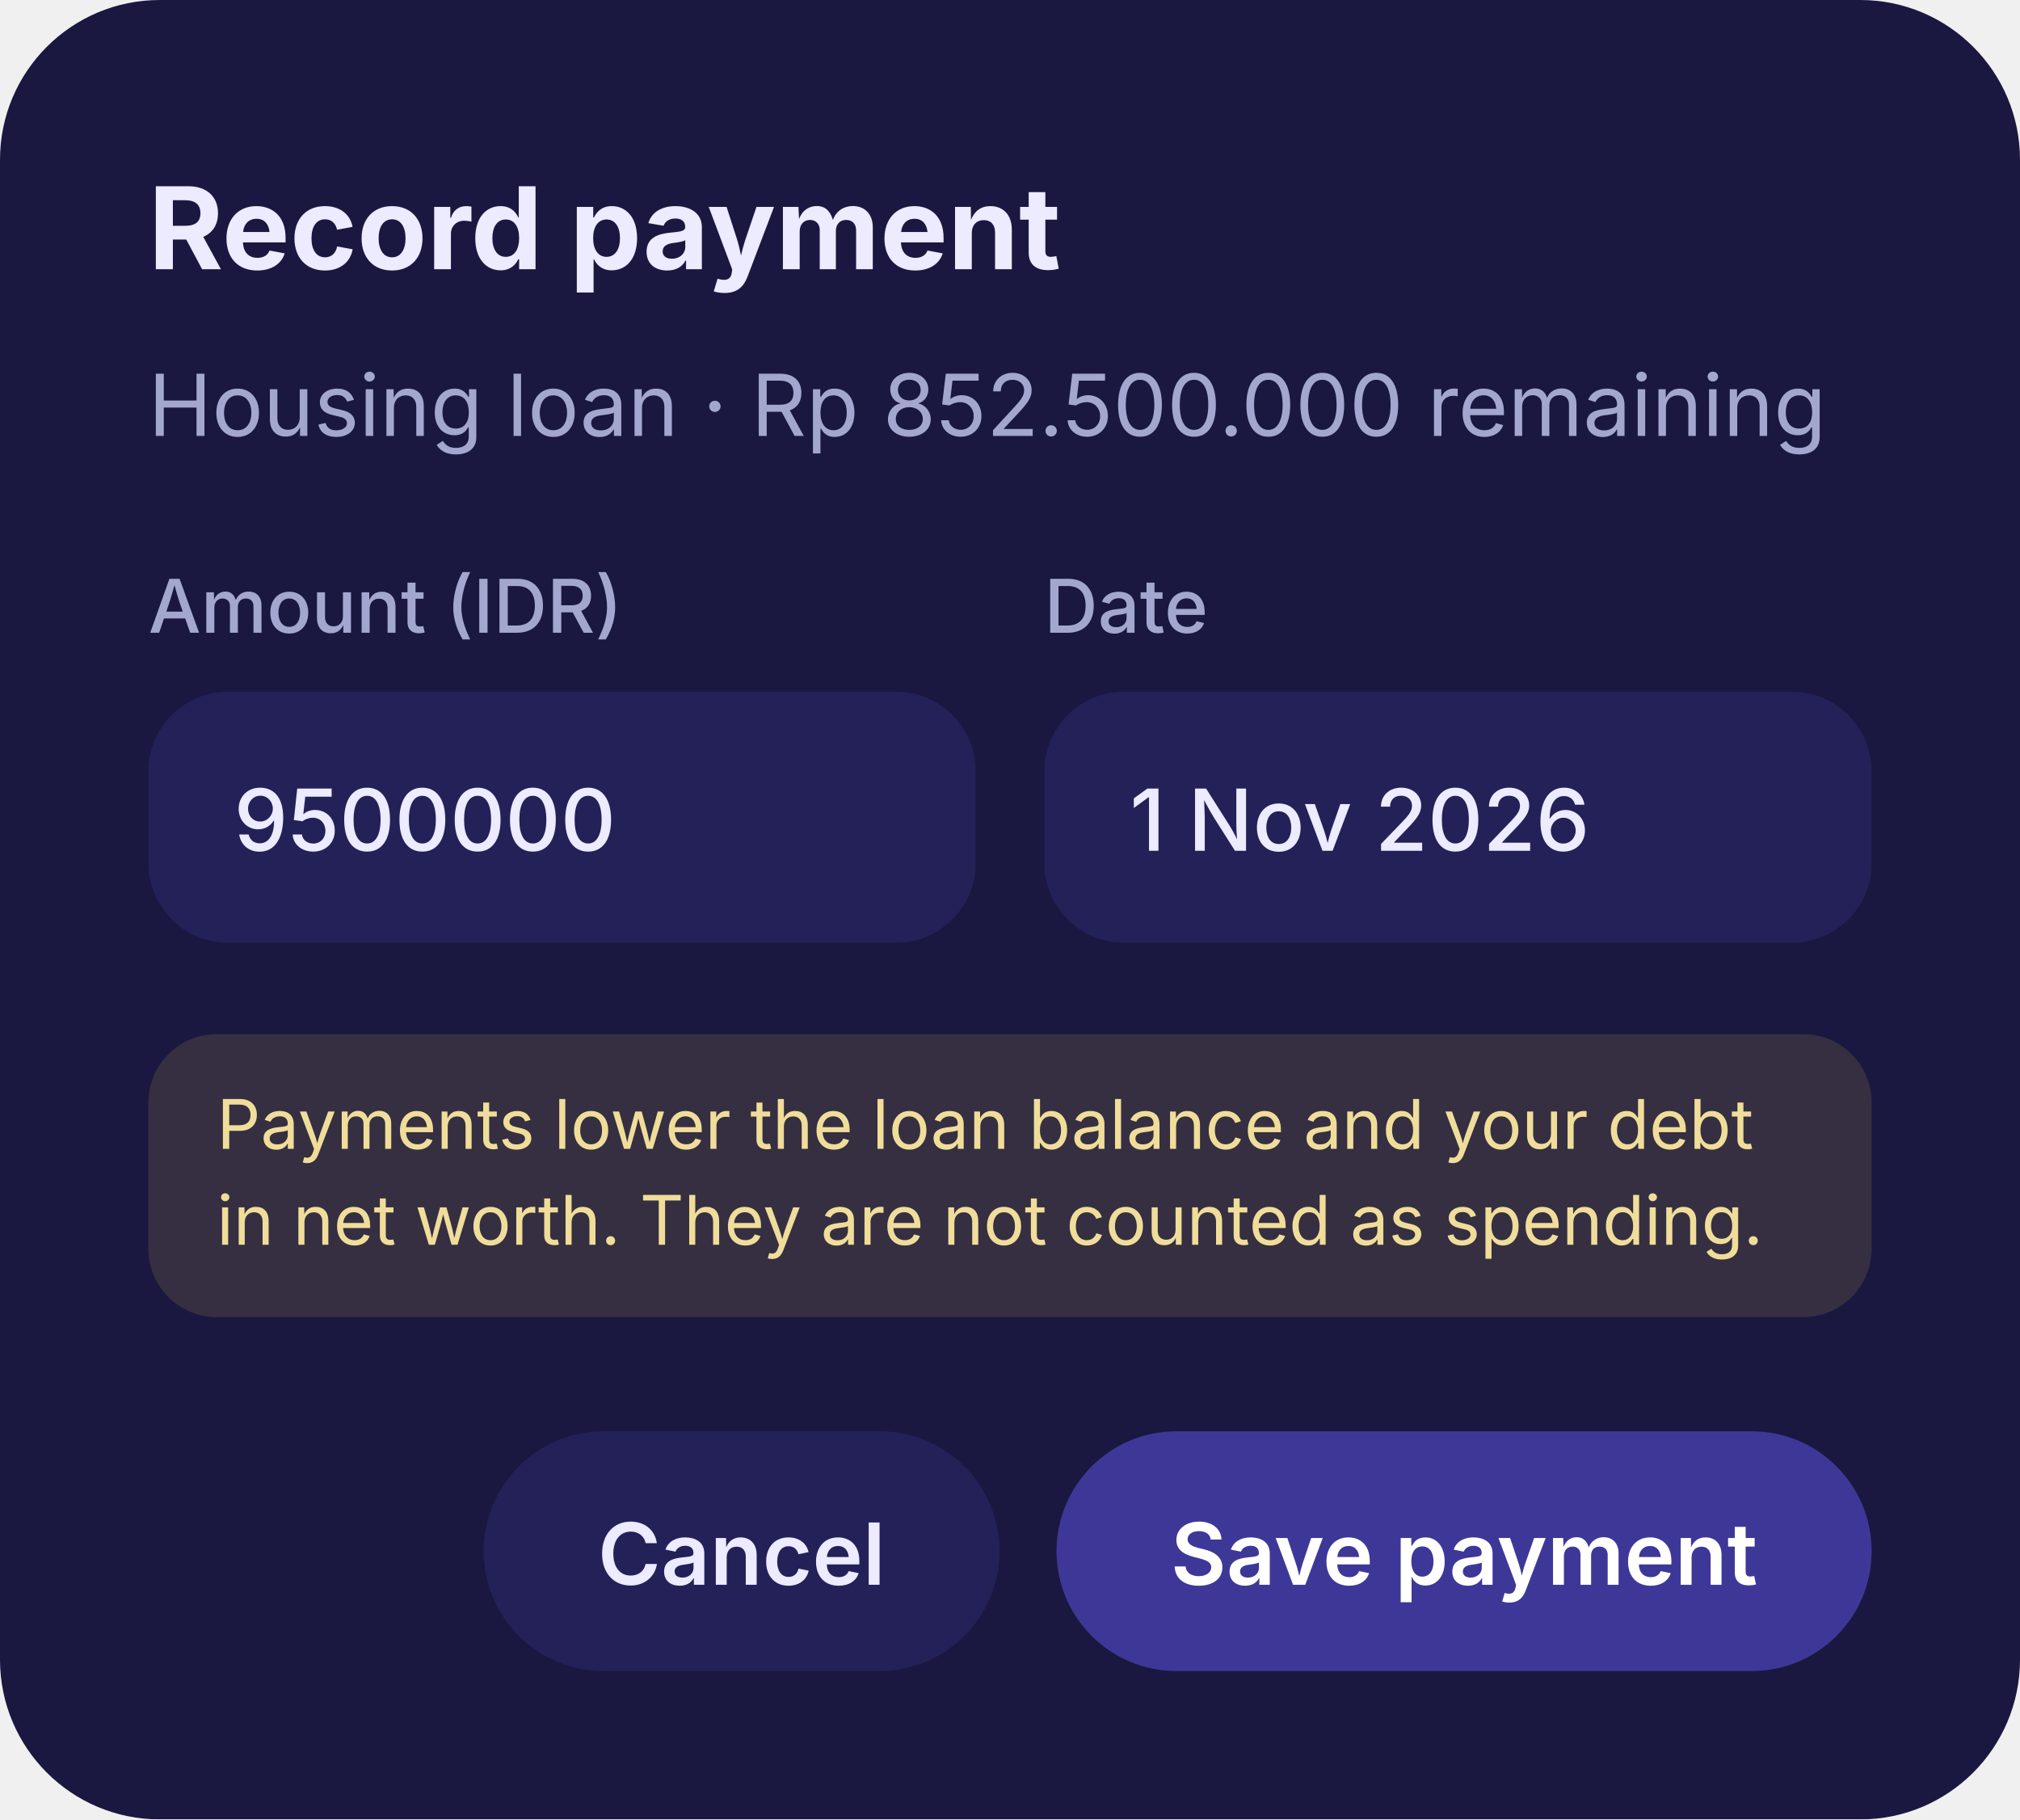
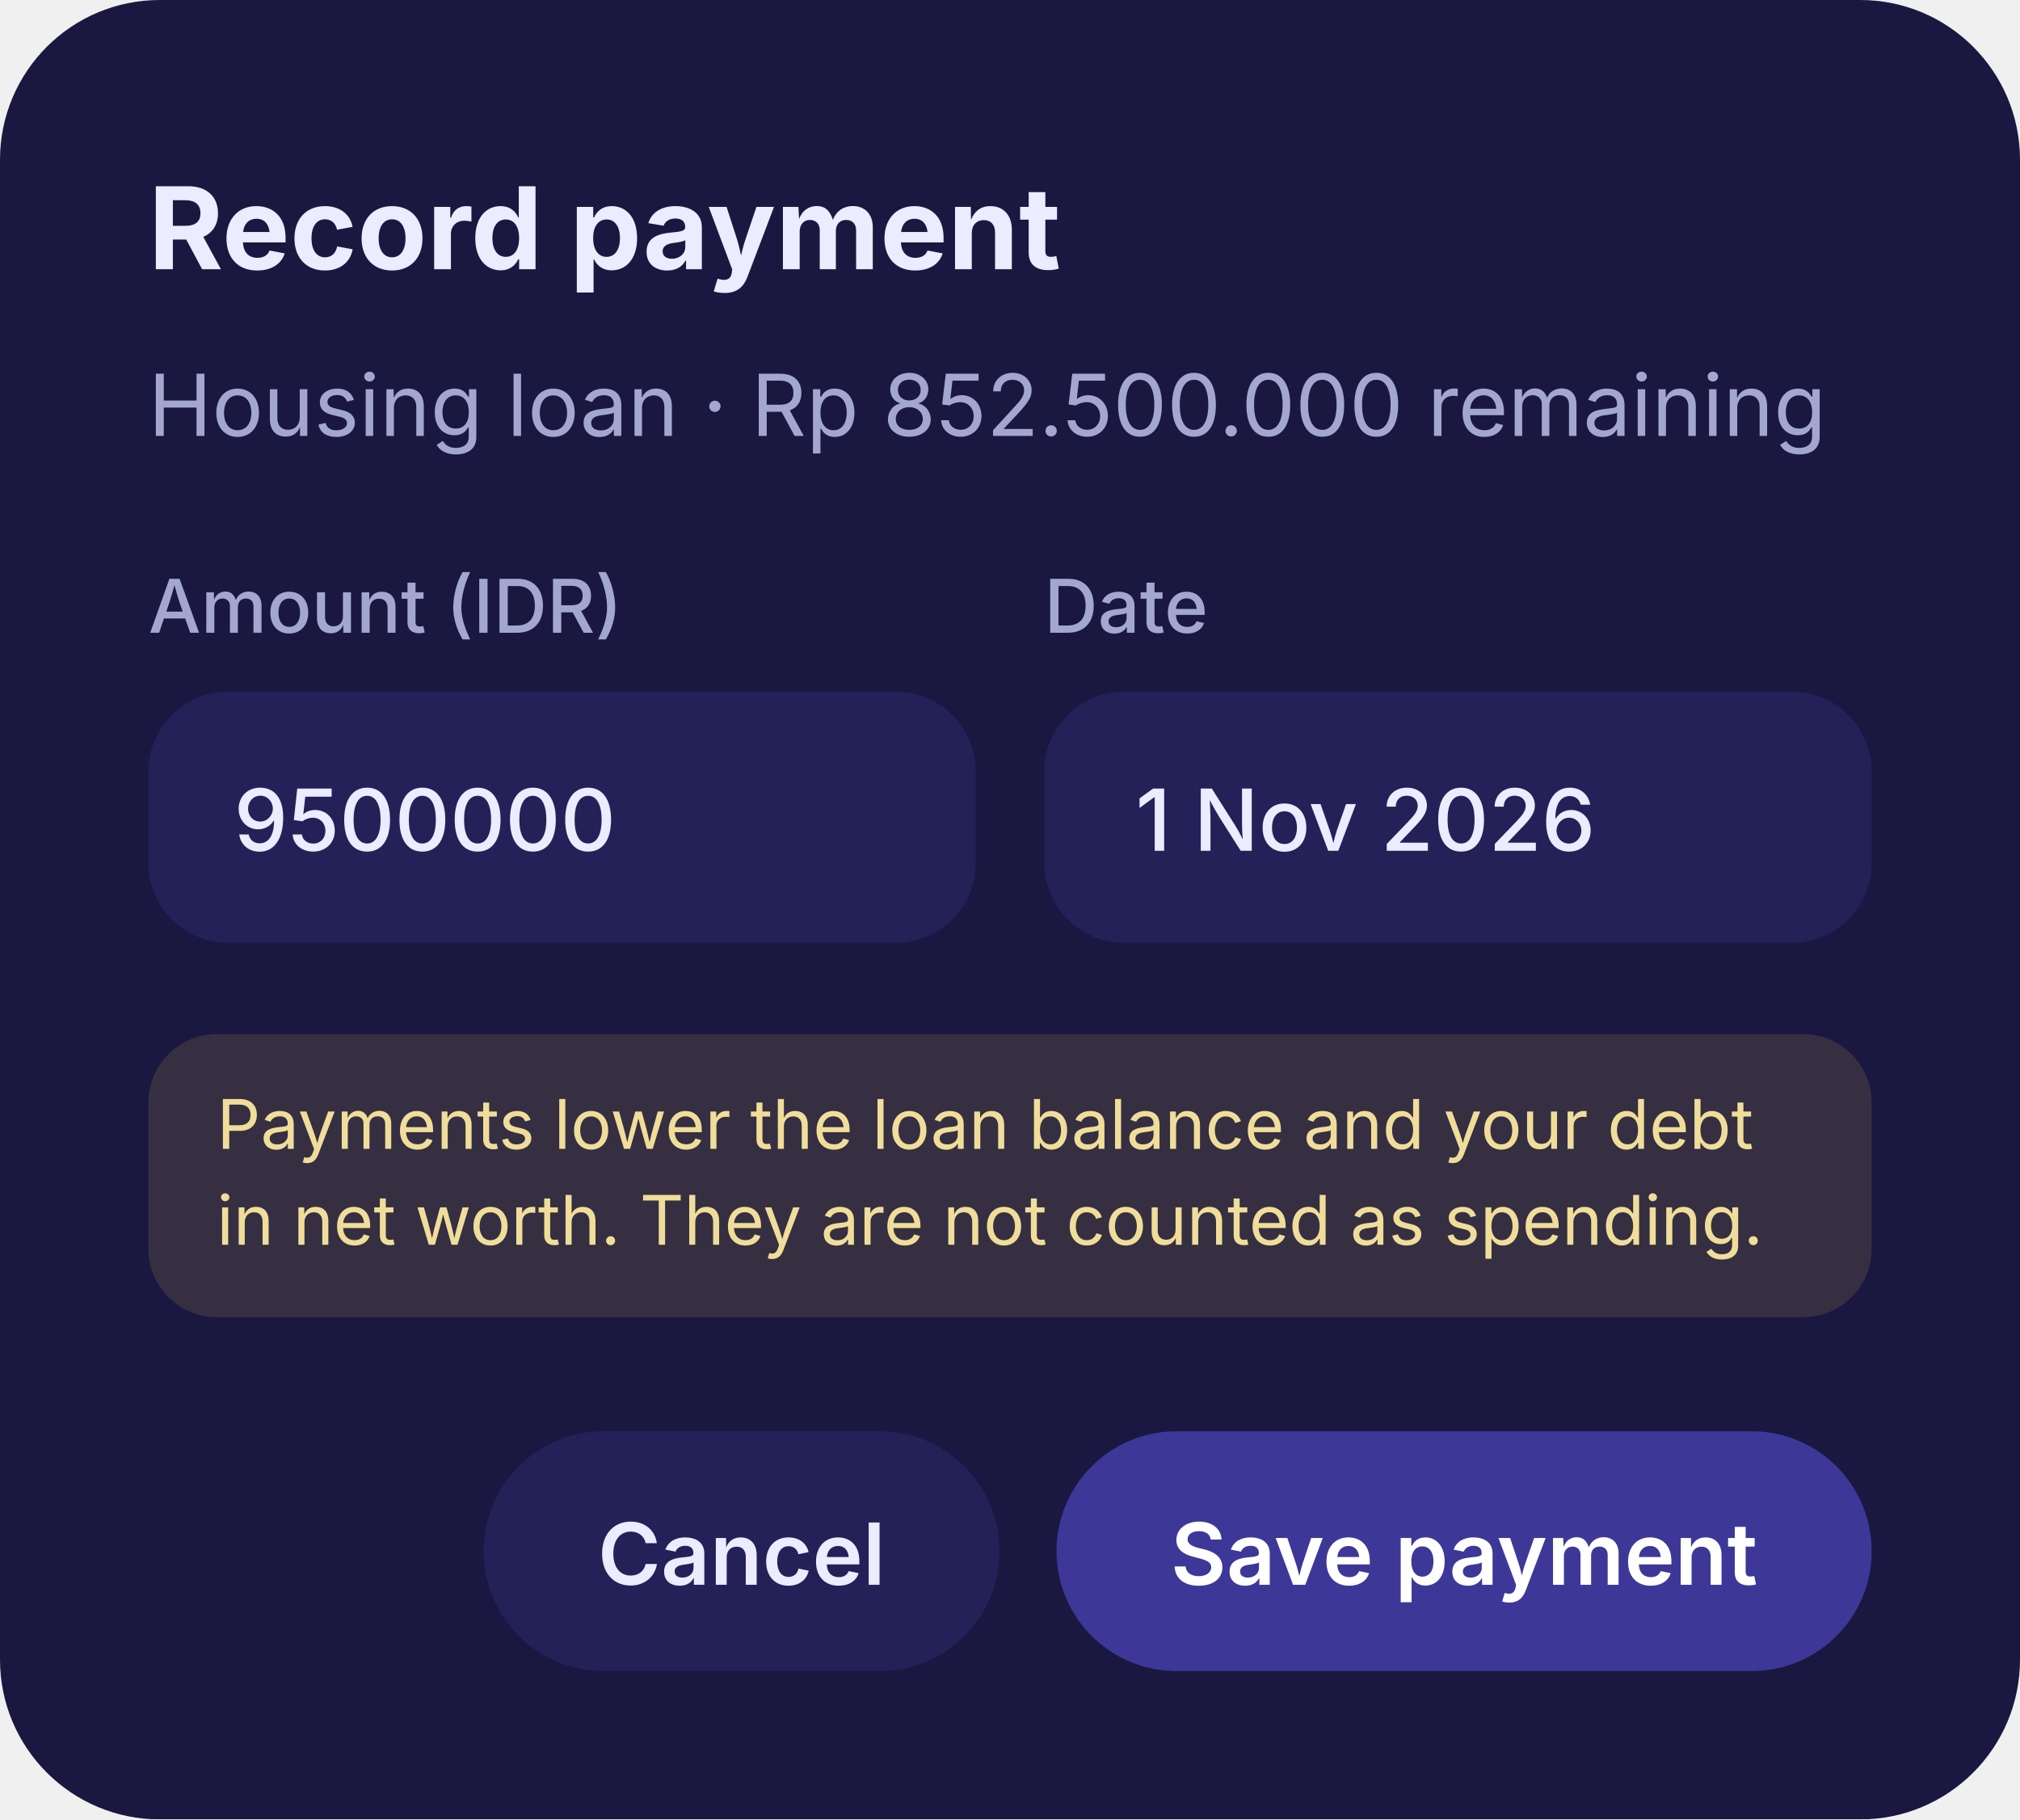
<svg xmlns="http://www.w3.org/2000/svg" data-stacking-context="true" aria-owns="dlg" width="354" height="318.781" viewBox="18 262.609 354 318.781">
  <style />
  <g data-stacking-layer="rootBackgroundAndBorders" />
  <g data-stacking-layer="childStackingContextsWithNegativeStackLevels" />
  <g data-stacking-layer="inFlowNonInlineNonPositionedDescendants" />
  <g data-stacking-layer="nonPositionedFloats" />
  <g data-stacking-layer="inFlowInlineLevelNonPositionedDescendants" />
  <g data-stacking-layer="childStackingContextsWithStackLevelZeroAndPositionedDescendantsWithStackLevelZero" />
  <g data-stacking-layer="childStackingContextsWithPositiveStackLevels" />
  <g data-tag="dialog" id="dlg" data-z-index="auto" data-stacking-context="true" role="dialog" mask="url(#mask-for-dlg1)" aria-owns="dlg1">
    <g data-stacking-layer="rootBackgroundAndBorders">
      <rect width="354" height="318.781" x="18" y="262.609" fill="rgb(26, 24, 64)" rx="28" ry="28" />
    </g>
    <mask id="mask-for-dlg1">
      <rect width="354" height="318.781" x="18" y="262.609" fill="#ffffff" />
    </mask>
    <g data-tag="div" id="dlg1" class="dlg" data-z-index="auto" data-stacking-context="true" tabindex="-1" aria-owns="h21 muted1 form1">
      <g data-tag="h2" id="h21" data-z-index="auto" data-stacking-context="true" role="heading" aria-level="2">
        <text color="rgb(236, 235, 255)" dominant-baseline="text-after-edge" font-family="Inter, ui-sans-serif, system-ui, -apple-system, &quot;Segoe UI&quot;, Roboto, sans-serif" font-size="20px" font-size-adjust="none" font-stretch="100%" font-style="normal" font-variant="normal" font-weight="700" direction="ltr" letter-spacing="normal" text-decoration="none" text-anchor="start" text-rendering="auto" unicode-bidi="isolate" word-spacing="0px" writing-mode="horizontal-tb" user-select="text" fill="rgb(236, 235, 255)">
          <tspan xml:space="preserve" x="44" y="314.609" textLength="159.906" lengthAdjust="spacingAndGlyphs">Record payment</tspan>
        </text>
      </g>
      <g data-tag="p" id="muted1" class="muted" data-z-index="auto" data-stacking-context="true">
        <text color="rgb(163, 167, 207)" dominant-baseline="text-after-edge" font-family="Inter, ui-sans-serif, system-ui, -apple-system, &quot;Segoe UI&quot;, Roboto, sans-serif" font-size="15px" font-size-adjust="none" font-stretch="100%" font-style="normal" font-variant="normal" font-weight="400" direction="ltr" letter-spacing="normal" text-decoration="none" text-anchor="start" text-rendering="auto" unicode-bidi="isolate" word-spacing="0px" writing-mode="horizontal-tb" user-select="text" fill="rgb(163, 167, 207)">
          <tspan xml:space="preserve" x="44" y="342.609" textLength="294.484" lengthAdjust="spacingAndGlyphs">Housing loan · Rp 852.500.000 remaining</tspan>
        </text>
      </g>
      <g data-tag="form" id="form1" data-z-index="auto" data-stacking-context="true" role="form" aria-owns="two1 hint1 actions1">
        <g data-tag="div" id="two1" class="two" data-z-index="auto" data-stacking-context="true" aria-owns="field1 field2">
          <g data-tag="label" id="field1" class="field" data-z-index="auto" data-stacking-context="true" aria-owns="div1 input1">
            <text color="rgb(163, 167, 207)" dominant-baseline="text-after-edge" font-family="Inter, ui-sans-serif, system-ui, -apple-system, &quot;Segoe UI&quot;, Roboto, sans-serif" font-size="13px" font-size-adjust="none" font-stretch="100%" font-style="normal" font-variant="normal" font-weight="500" direction="ltr" letter-spacing="normal" text-decoration="none" text-anchor="start" text-rendering="auto" unicode-bidi="normal" word-spacing="0px" writing-mode="horizontal-tb" user-select="text" fill="rgb(163, 167, 207)">
              <tspan xml:space="preserve" x="44" y="376.609" textLength="83.078" lengthAdjust="spacingAndGlyphs">Amount (IDR)</tspan>
            </text>
            <g data-tag="div" id="div1" data-z-index="auto" data-stacking-context="true" mask="url(#mask-for-div11)" aria-owns="span1">
              <g data-stacking-layer="rootBackgroundAndBorders">
                <rect width="145" height="44" x="44" y="383.797" fill="rgb(35, 33, 88)" rx="14" ry="14" />
              </g>
              <mask id="mask-for-div11">
                <rect width="145" height="44" x="44" y="383.797" fill="#ffffff" />
              </mask>
              <g data-tag="span" id="span1" data-z-index="auto" data-stacking-context="true" mask="url(#mask-for-span11)">
                <mask id="mask-for-span11">
                  <rect width="67.141" height="21" x="59" y="395.297" fill="#ffffff" />
                </mask>
                <text color="rgb(236, 235, 255)" dominant-baseline="text-after-edge" font-family="Inter, ui-sans-serif, system-ui, -apple-system, &quot;Segoe UI&quot;, Roboto, sans-serif" font-size="15px" font-size-adjust="none" font-stretch="100%" font-style="normal" font-variant="normal" font-weight="500" direction="ltr" letter-spacing="normal" text-decoration="none" text-anchor="start" text-rendering="auto" unicode-bidi="normal" word-spacing="0px" writing-mode="horizontal-tb" user-select="text" fill="rgb(236, 235, 255)">
                  <tspan xml:space="preserve" x="59" y="415.297" textLength="67.141" lengthAdjust="spacingAndGlyphs">9500000</tspan>
                </text>
              </g>
            </g>
            <g data-tag="input" id="input1" data-z-index="auto" data-stacking-context="true" role="spinbutton" aria-labelledby="label1" mask="url(#mask-for-input11)">
              <mask id="mask-for-input11">
                <rect width="0" height="0" x="0" y="0" fill="#ffffff" />
              </mask>
            </g>
          </g>
-           <g data-tag="label" id="field2" class="field" data-z-index="auto" data-stacking-context="true" aria-owns="div2 input2">
+           <g data-tag="label" id="field2" class="field" data-z-index="auto" data-stacking-context="true" aria-owns="dp-wrap1">
            <text color="rgb(163, 167, 207)" dominant-baseline="text-after-edge" font-family="Inter, ui-sans-serif, system-ui, -apple-system, &quot;Segoe UI&quot;, Roboto, sans-serif" font-size="13px" font-size-adjust="none" font-stretch="100%" font-style="normal" font-variant="normal" font-weight="500" direction="ltr" letter-spacing="normal" text-decoration="none" text-anchor="start" text-rendering="auto" unicode-bidi="normal" word-spacing="0px" writing-mode="horizontal-tb" user-select="text" fill="rgb(163, 167, 207)">
              <tspan xml:space="preserve" x="201" y="376.609" textLength="28.703" lengthAdjust="spacingAndGlyphs">Date</tspan>
            </text>
-             <g data-tag="div" id="div2" data-z-index="auto" data-stacking-context="true" mask="url(#mask-for-div21)" aria-owns="span2 span3">
-               <g data-stacking-layer="rootBackgroundAndBorders">
-                 <rect width="145" height="44" x="201" y="383.797" fill="rgb(35, 33, 88)" rx="14" ry="14" />
+             <g data-tag="span" id="dp-wrap1" class="dp-wrap" data-z-index="auto" data-stacking-context="true" aria-owns="div2 dp-on1 dp-text1">
+               <g data-tag="div" id="div2" data-z-index="auto" data-stacking-context="true" mask="url(#mask-for-div21)" aria-owns="span2 span3">
+                 <g data-stacking-layer="rootBackgroundAndBorders">
+                   <rect width="145" height="44" x="201" y="383.797" fill="rgb(35, 33, 88)" rx="14" ry="14" />
+                 </g>
+                 <mask id="mask-for-div21">
+                   <rect width="145" height="44" x="201" y="383.797" fill="#ffffff" />
+                 </mask>
+                 <g data-tag="span" id="span2" data-z-index="auto" data-stacking-context="true" mask="url(#mask-for-span21)">
+                   <mask id="mask-for-span21">
+                     <rect width="80.594" height="42" x="216" y="384.797" fill="#ffffff" />
+                   </mask>
+                   <text color="rgba(0, 0, 0, 0)" dominant-baseline="text-after-edge" font-family="Inter, ui-sans-serif, system-ui, -apple-system, &quot;Segoe UI&quot;, Roboto, sans-serif" font-size="15px" font-size-adjust="none" font-stretch="100%" font-style="normal" font-variant="normal" font-weight="500" direction="ltr" letter-spacing="normal" text-decoration="none" text-anchor="start" text-rendering="auto" unicode-bidi="normal" word-spacing="0px" writing-mode="horizontal-tb" user-select="text" fill="rgba(0, 0, 0, 0)">
+                     <tspan xml:space="preserve" x="216" y="414.797" textLength="80.594" lengthAdjust="spacingAndGlyphs">1 Nov 2026</tspan>
+                   </text>
+                 </g>
+                 <g data-tag="span" id="span3" data-z-index="auto" data-stacking-context="true" />
              </g>
-               <mask id="mask-for-div21">
-                 <rect width="145" height="44" x="201" y="383.797" fill="#ffffff" />
-               </mask>
-               <g data-tag="span" id="span2" data-z-index="auto" data-stacking-context="true" mask="url(#mask-for-span21)">
-                 <mask id="mask-for-span21">
-                   <rect width="80.594" height="21" x="216" y="395.297" fill="#ffffff" />
+               <g data-tag="input" id="dp-on1" class="dp-on" data-z-index="auto" data-stacking-context="true" aria-labelledby="label2" mask="url(#mask-for-dp-on11)">
+                 <mask id="mask-for-dp-on11">
+                   <rect width="0" height="0" x="0" y="0" fill="#ffffff" />
+                 </mask>
+               </g>
+               <g data-tag="span" id="dp-text1" class="dp-text" data-z-index="auto" data-stacking-context="true" aria-hidden="true" mask="url(#mask-for-dp-text11)">
+                 <mask id="mask-for-dp-text11">
+                   <rect width="145" height="44" x="201" y="383.797" fill="#ffffff" />
                </mask>
                <text color="rgb(236, 235, 255)" dominant-baseline="text-after-edge" font-family="Inter, ui-sans-serif, system-ui, -apple-system, &quot;Segoe UI&quot;, Roboto, sans-serif" font-size="15px" font-size-adjust="none" font-stretch="100%" font-style="normal" font-variant="normal" font-weight="500" direction="ltr" letter-spacing="normal" text-decoration="none" text-anchor="start" text-rendering="auto" unicode-bidi="normal" word-spacing="0px" writing-mode="horizontal-tb" user-select="text" fill="rgb(236, 235, 255)">
-                   <tspan xml:space="preserve" x="216" y="415.297" textLength="80.594" lengthAdjust="spacingAndGlyphs">1 Nov 2026</tspan>
+                   <tspan xml:space="preserve" x="217" y="415.297" textLength="80.594" lengthAdjust="spacingAndGlyphs">1 Nov 2026</tspan>
                </text>
              </g>
-               <g data-tag="span" id="span3" data-z-index="auto" data-stacking-context="true" />
-             </g>
-             <g data-tag="input" id="input2" data-z-index="auto" data-stacking-context="true" aria-labelledby="label2" mask="url(#mask-for-input21)">
-               <mask id="mask-for-input21">
-                 <rect width="0" height="0" x="0" y="0" fill="#ffffff" />
-               </mask>
            </g>
          </g>
        </g>
        <g data-tag="p" id="hint1" class="hint" data-z-index="auto" data-stacking-context="true">
          <g data-stacking-layer="rootBackgroundAndBorders">
            <rect width="302" height="49.594" x="44" y="443.797" fill="rgba(255, 216, 77, 0.12)" rx="12" ry="12" />
          </g>
          <text color="rgb(240, 221, 154)" dominant-baseline="text-after-edge" font-family="Inter, ui-sans-serif, system-ui, -apple-system, &quot;Segoe UI&quot;, Roboto, sans-serif" font-size="12px" font-size-adjust="none" font-stretch="100%" font-style="normal" font-variant="normal" font-weight="400" direction="ltr" letter-spacing="normal" text-decoration="none" text-anchor="start" text-rendering="auto" unicode-bidi="isolate" word-spacing="0px" writing-mode="horizontal-tb" user-select="text" fill="rgb(240, 221, 154)">
            <tspan xml:space="preserve" x="56" y="466.797" textLength="269.312" lengthAdjust="spacingAndGlyphs">Payments lower the loan balance and your debt </tspan>
            <tspan xml:space="preserve" x="56" y="483.594" textLength="271" lengthAdjust="spacingAndGlyphs">in net worth. They are not counted as spending.</tspan>
          </text>
        </g>
        <g data-tag="div" id="actions1" class="actions" data-z-index="auto" data-stacking-context="true" aria-owns="btn1 btn2">
          <g data-tag="button" id="btn1" class="btn secondary" data-z-index="auto" data-stacking-context="true" role="button" aria-labelledby="">
            <g data-stacking-layer="rootBackgroundAndBorders">
              <rect width="90.391" height="42" x="102.766" y="513.391" fill="rgb(35, 33, 88)" rx="21" ry="21" />
            </g>
            <text color="rgb(236, 235, 255)" dominant-baseline="text-after-edge" font-family="Inter, ui-sans-serif, system-ui, -apple-system, &quot;Segoe UI&quot;, Roboto, sans-serif" font-size="15px" font-size-adjust="none" font-stretch="100%" font-style="normal" font-variant="normal" font-weight="600" direction="ltr" letter-spacing="normal" text-decoration="none" text-anchor="start" text-rendering="auto" unicode-bidi="normal" word-spacing="0px" writing-mode="horizontal-tb" user-select="text" fill="rgb(236, 235, 255)">
              <tspan xml:space="preserve" x="122.766" y="543.891" textLength="50.391" lengthAdjust="spacingAndGlyphs">Cancel</tspan>
            </text>
          </g>
          <g data-tag="button" id="btn2" class="btn" data-z-index="auto" data-stacking-context="true" role="button" aria-labelledby="">
            <g data-stacking-layer="rootBackgroundAndBorders">
              <rect width="142.844" height="42" x="203.156" y="513.391" fill="rgb(61, 56, 152)" rx="21" ry="21" />
            </g>
            <text color="rgb(255, 255, 255)" dominant-baseline="text-after-edge" font-family="Inter, ui-sans-serif, system-ui, -apple-system, &quot;Segoe UI&quot;, Roboto, sans-serif" font-size="15px" font-size-adjust="none" font-stretch="100%" font-style="normal" font-variant="normal" font-weight="600" direction="ltr" letter-spacing="normal" text-decoration="none" text-anchor="start" text-rendering="auto" unicode-bidi="normal" word-spacing="0px" writing-mode="horizontal-tb" user-select="text" fill="rgb(255, 255, 255)">
              <tspan xml:space="preserve" x="223.156" y="543.891" textLength="102.844" lengthAdjust="spacingAndGlyphs">Save payment</tspan>
            </text>
          </g>
        </g>
      </g>
    </g>
  </g>
</svg>
